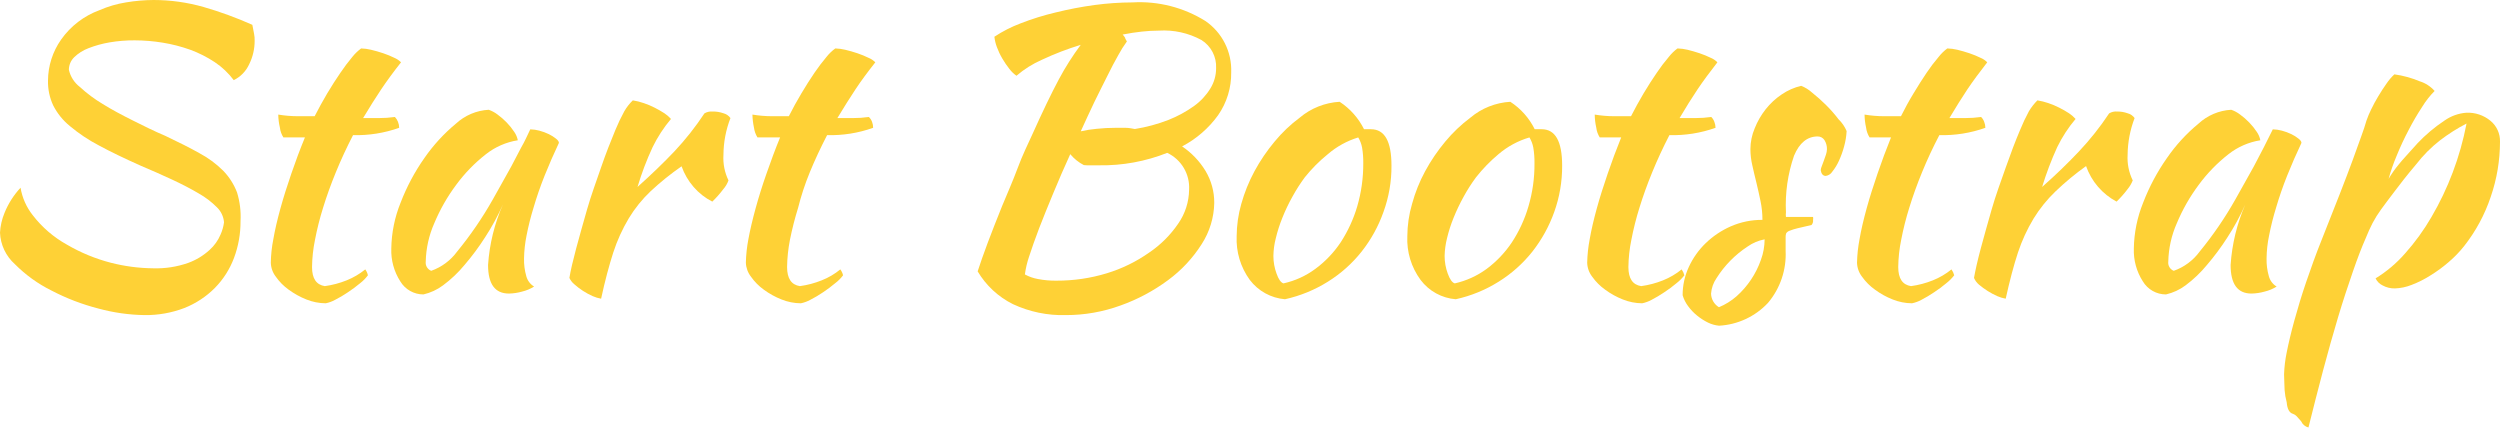
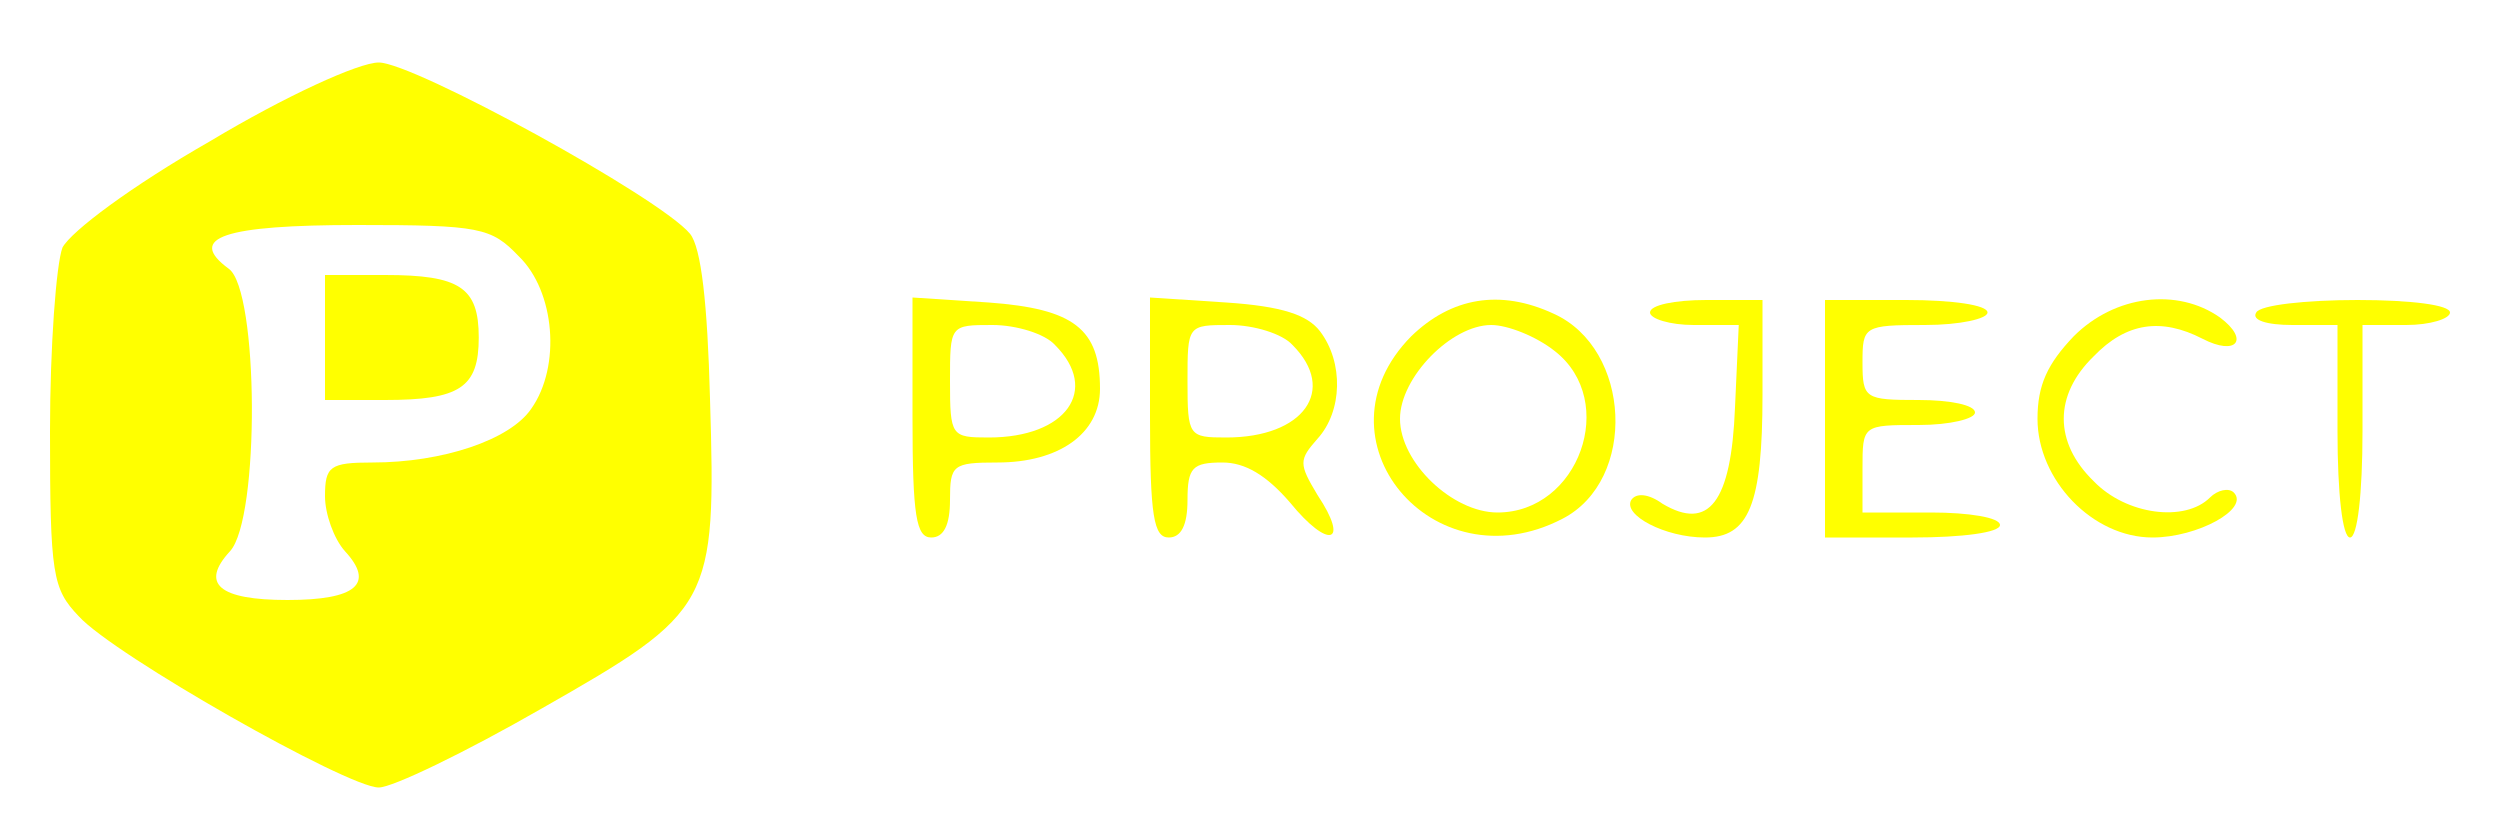
- <svg xmlns="http://www.w3.org/2000/svg" viewBox="0 0 228.66 39.08">
-   <style>.cls-1{fill:#fed136;}</style>
-   <path class="cls-1" d="M23.08,15.17c.07.4.13.68.16.83a2.66,2.66,0,0,1,.05.62,4.76,4.76,0,0,1-.51,2.18,3,3,0,0,1-1.4,1.43,7.12,7.12,0,0,0-1.73-1.64,10.8,10.8,0,0,0-2.25-1.14,14.23,14.23,0,0,0-2.53-.65,16,16,0,0,0-2.55-.21,13,13,0,0,0-2.32.19,9.91,9.91,0,0,0-1.91.53,3.79,3.79,0,0,0-1.31.83,1.61,1.61,0,0,0-.48,1.14,2.73,2.73,0,0,0,1,1.57,12.76,12.76,0,0,0,2.09,1.56c.82.51,1.74,1,2.74,1.5s2,1,3,1.42c1.2.57,2.24,1.09,3.11,1.58a9.31,9.31,0,0,1,2.16,1.59,5.83,5.83,0,0,1,1.28,2A7.5,7.5,0,0,1,22,33.12a9.43,9.43,0,0,1-.6,3.38,7.84,7.84,0,0,1-1.75,2.74,8.21,8.21,0,0,1-2.78,1.83,9.85,9.85,0,0,1-3.65.65A17,17,0,0,1,9,41.12a20,20,0,0,1-4.3-1.65,12.61,12.61,0,0,1-3.33-2.4A4.09,4.09,0,0,1,0,34.18a5.48,5.48,0,0,1,.41-1.8,7.5,7.5,0,0,1,1.47-2.31A5.49,5.49,0,0,0,3,32.59a10.14,10.14,0,0,0,3.13,2.69,15.79,15.79,0,0,0,4,1.65,16.23,16.23,0,0,0,3.87.51,8.83,8.83,0,0,0,3.23-.5,5.89,5.89,0,0,0,1.94-1.18,3.94,3.94,0,0,0,1-1.4,4,4,0,0,0,.32-1.13,2.14,2.14,0,0,0-.65-1.37,7.65,7.65,0,0,0-1.67-1.27c-.69-.41-1.5-.83-2.42-1.26s-1.88-.85-2.87-1.27c-1.48-.66-2.77-1.28-3.84-1.86a14.83,14.83,0,0,1-2.65-1.77,5.88,5.88,0,0,1-1.53-1.9,5.1,5.1,0,0,1-.47-2.26,6.57,6.57,0,0,1,1.2-3.75A7.41,7.41,0,0,1,9.1,13.83a10,10,0,0,1,2.42-.71,15.83,15.83,0,0,1,2.53-.22,16.76,16.76,0,0,1,4.57.64A34.29,34.29,0,0,1,23.08,15.17Z" transform="translate(0 -12.9)" />
-   <path class="cls-1" d="M25.92,25.47a2.16,2.16,0,0,1-.32-.9,5.75,5.75,0,0,1-.15-1.19,11.13,11.13,0,0,0,1.77.15h1.56c.36-.7.74-1.4,1.15-2.09s.82-1.32,1.21-1.89a17.57,17.57,0,0,1,1.09-1.45,4.35,4.35,0,0,1,.8-.77,4.29,4.29,0,0,1,.9.12c.37.09.74.19,1.12.32s.72.27,1,.41a1.89,1.89,0,0,1,.63.42c-.71.9-1.31,1.72-1.82,2.48s-1.06,1.64-1.65,2.62h1.44a10.58,10.58,0,0,0,1.47-.1,1.28,1.28,0,0,1,.28.44,1.5,1.5,0,0,1,.11.55,11.71,11.71,0,0,1-4.22.67c-.59,1.14-1.11,2.27-1.57,3.39s-.85,2.21-1.17,3.25a26.36,26.36,0,0,0-.74,2.94,13.17,13.17,0,0,0-.27,2.49q0,1.56,1.17,1.74a8.46,8.46,0,0,0,2-.53,6.68,6.68,0,0,0,1.7-1,1.42,1.42,0,0,1,.24.54,3.7,3.7,0,0,1-.72.73,12.51,12.51,0,0,1-1.12.83,10.47,10.47,0,0,1-1.17.69,3,3,0,0,1-.85.31,4.85,4.85,0,0,1-1.77-.35,7.38,7.38,0,0,1-1.61-.89,4.93,4.93,0,0,1-1.18-1.19,2.19,2.19,0,0,1-.46-1.29,11.94,11.94,0,0,1,.23-2.14c.15-.87.37-1.8.65-2.82s.62-2.08,1-3.19.79-2.21,1.24-3.3Z" transform="translate(0 -12.9)" />
-   <path class="cls-1" d="M48.5,24.73a3.45,3.45,0,0,1,.83.12,4.92,4.92,0,0,1,.87.32,3.48,3.48,0,0,1,.65.41q.27.21.27.39c-.47,1-.91,2-1.31,3s-.74,2-1,2.89a24.37,24.37,0,0,0-.65,2.58,11.63,11.63,0,0,0-.23,2.09,5.4,5.4,0,0,0,.21,1.64,1.58,1.58,0,0,0,.71.94,3.64,3.64,0,0,1-1.1.46,4.72,4.72,0,0,1-1.2.18c-1.28,0-1.91-.87-1.91-2.62A16.45,16.45,0,0,1,46,31.6a21.14,21.14,0,0,1-1.63,3,22.3,22.3,0,0,1-1.87,2.52A11.21,11.21,0,0,1,40.52,39a4.79,4.79,0,0,1-1.79.83,2.46,2.46,0,0,1-2.12-1.2,5.2,5.2,0,0,1-.82-3,11.6,11.6,0,0,1,.85-4.19,18.86,18.86,0,0,1,2.18-4.09,15.66,15.66,0,0,1,2.88-3.14,4.81,4.81,0,0,1,3-1.27,2.89,2.89,0,0,1,.8.43,6.43,6.43,0,0,1,.85.74,5.91,5.91,0,0,1,.69.86,2,2,0,0,1,.32.76A6.31,6.31,0,0,0,44.45,27a14.3,14.3,0,0,0-2.73,2.81,16.49,16.49,0,0,0-2,3.51,9.17,9.17,0,0,0-.78,3.5.8.8,0,0,0,.5.85,5,5,0,0,0,2.37-1.76,33.44,33.44,0,0,0,3.26-4.76l.79-1.41c.3-.52.6-1.07.91-1.63l.9-1.72C48,25.83,48.24,25.27,48.5,24.73Z" transform="translate(0 -12.9)" />
-   <path class="cls-1" d="M52.08,38.32c.11-.68.32-1.58.62-2.7s.64-2.32,1-3.58.83-2.53,1.27-3.81.89-2.42,1.31-3.43a17,17,0,0,1,.82-1.72,4.49,4.49,0,0,1,.78-1,5.82,5.82,0,0,1,1,.25,7.17,7.17,0,0,1,1,.42,10.06,10.06,0,0,1,.89.51,3,3,0,0,1,.6.52,12.47,12.47,0,0,0-1.68,2.58A26.67,26.67,0,0,0,58.31,30q1.9-1.7,3.38-3.26a26,26,0,0,0,2.74-3.47,1.24,1.24,0,0,1,.74-.17,2.8,2.8,0,0,1,1,.16,1.13,1.13,0,0,1,.64.44,9.39,9.39,0,0,0-.64,3.36,4.67,4.67,0,0,0,.46,2.34,2.52,2.52,0,0,1-.48.81,9.48,9.48,0,0,1-1,1.13A5.64,5.64,0,0,1,63.44,30a5.85,5.85,0,0,1-1.1-1.89,25,25,0,0,0-2.83,2.28,11.89,11.89,0,0,0-2,2.48A15.33,15.33,0,0,0,56.09,36c-.38,1.18-.76,2.59-1.11,4.22a3.32,3.32,0,0,1-.76-.23,6.46,6.46,0,0,1-.89-.48,6.29,6.29,0,0,1-.79-.6A1.65,1.65,0,0,1,52.08,38.32Z" transform="translate(0 -12.9)" />
-   <path class="cls-1" d="M69.28,25.47a2.31,2.31,0,0,1-.32-.9,6.42,6.42,0,0,1-.14-1.19,11.13,11.13,0,0,0,1.77.15h1.56c.35-.7.74-1.4,1.15-2.09s.81-1.32,1.2-1.89a17.48,17.48,0,0,1,1.1-1.45,4.05,4.05,0,0,1,.8-.77,4.46,4.46,0,0,1,.9.12c.37.09.74.19,1.12.32s.72.27,1,.41a1.85,1.85,0,0,1,.64.42c-.71.9-1.32,1.72-1.82,2.48s-1.06,1.64-1.65,2.62H78a10.37,10.37,0,0,0,1.47-.1,1.17,1.17,0,0,1,.29.44,1.49,1.49,0,0,1,.1.55,11.62,11.62,0,0,1-4.21.67c-.59,1.14-1.12,2.27-1.58,3.39S73.26,30.86,73,31.9a28.93,28.93,0,0,0-.75,2.94,14,14,0,0,0-.26,2.49q0,1.56,1.17,1.74a8.38,8.38,0,0,0,2-.53,6.35,6.35,0,0,0,1.7-1,1.47,1.47,0,0,1,.25.54,3.53,3.53,0,0,1-.73.73,12.33,12.33,0,0,1-1.11.83,10.47,10.47,0,0,1-1.17.69,3.1,3.1,0,0,1-.85.31,4.85,4.85,0,0,1-1.77-.35,7.16,7.16,0,0,1-1.61-.89,4.93,4.93,0,0,1-1.18-1.19,2.2,2.2,0,0,1-.47-1.29,13,13,0,0,1,.23-2.14c.16-.87.38-1.8.66-2.82s.61-2.08,1-3.19.79-2.21,1.24-3.3Z" transform="translate(0 -12.9)" />
-   <path class="cls-1" d="M112.61,19.52a6.68,6.68,0,0,1-1.2,3.92,9.49,9.49,0,0,1-3.29,2.85,7.24,7.24,0,0,1,2.14,2.24,5.61,5.61,0,0,1,.8,2.93,7.17,7.17,0,0,1-1.15,3.77,12.21,12.21,0,0,1-3.07,3.29,16.72,16.72,0,0,1-4.35,2.32,14.54,14.54,0,0,1-5,.88,10.74,10.74,0,0,1-4.84-1,7.78,7.78,0,0,1-3.23-3q.34-1.06.93-2.64c.39-1,.82-2.16,1.3-3.32s1-2.33,1.43-3.49.94-2.2,1.36-3.12c.9-2,1.7-3.67,2.41-5a24.86,24.86,0,0,1,2-3.15,26.71,26.71,0,0,0-3.54,1.36,9.33,9.33,0,0,0-2.34,1.47,2.91,2.91,0,0,1-.65-.63,8.15,8.15,0,0,1-.64-.94,6.29,6.29,0,0,1-.5-1.05,3.94,3.94,0,0,1-.23-.95,12,12,0,0,1,2.39-1.22,23.75,23.75,0,0,1,3.21-1,33.74,33.74,0,0,1,3.55-.68,26.83,26.83,0,0,1,3.49-.24,11.36,11.36,0,0,1,6.66,1.7A5.44,5.44,0,0,1,112.61,19.52ZM99.13,28a4,4,0,0,1-1.24-1c-.55,1.2-1.06,2.38-1.54,3.54s-.92,2.23-1.3,3.22-.68,1.86-.92,2.59A8.69,8.69,0,0,0,93.74,38a3.87,3.87,0,0,0,1.19.42,8.25,8.25,0,0,0,1.72.15,15.56,15.56,0,0,0,4.6-.68A13.63,13.63,0,0,0,105.11,36a9.93,9.93,0,0,0,2.65-2.64,5.53,5.53,0,0,0,1-3.11,3.51,3.51,0,0,0-2-3.37,16.2,16.2,0,0,1-6.23,1.14h-.76A3.79,3.79,0,0,1,99.13,28ZM106,15.7a14.6,14.6,0,0,0-1.57.09c-.56.06-1.14.15-1.75.27a1.33,1.33,0,0,1,.23.3c0,.1.11.21.16.33a10.77,10.77,0,0,0-.78,1.24c-.31.55-.65,1.18-1,1.9s-.77,1.51-1.19,2.39-.83,1.77-1.25,2.69a10.89,10.89,0,0,1,1.47-.23,16.47,16.47,0,0,1,1.71-.09c.31,0,.61,0,.91,0s.58.06.86.11a15.06,15.06,0,0,0,3.07-.83,10.86,10.86,0,0,0,2.35-1.28A5.48,5.48,0,0,0,110.7,21a3.51,3.51,0,0,0,.53-1.87,2.87,2.87,0,0,0-1.34-2.57A7.22,7.22,0,0,0,106,15.7Z" transform="translate(0 -12.9)" />
-   <path class="cls-1" d="M117.53,40.27a4.51,4.51,0,0,1-3.22-1.77,6.31,6.31,0,0,1-1.2-4,11,11,0,0,1,.42-2.94,14.51,14.51,0,0,1,1.21-3,16.37,16.37,0,0,1,1.84-2.71,13.15,13.15,0,0,1,2.3-2.19,6.21,6.21,0,0,1,3.65-1.45,6.4,6.4,0,0,1,2.23,2.51l.32,0,.31,0c1.26,0,1.88,1.11,1.88,3.33a12.13,12.13,0,0,1-.73,4.23,12.61,12.61,0,0,1-2,3.63,12.09,12.09,0,0,1-3.08,2.75A12.45,12.45,0,0,1,117.53,40.27Zm1.81-11.15a15.33,15.33,0,0,0-1.13,1.77,16.13,16.13,0,0,0-.92,1.93,13,13,0,0,0-.6,1.87,6.79,6.79,0,0,0-.22,1.62,4.65,4.65,0,0,0,.29,1.62c.18.52.4.82.63.89a7.68,7.68,0,0,0,2.92-1.33,9.7,9.7,0,0,0,2.31-2.42,12.49,12.49,0,0,0,1.52-3.3,13.82,13.82,0,0,0,.55-3.93,7.84,7.84,0,0,0-.11-1.45,2.8,2.8,0,0,0-.35-.92A7.71,7.71,0,0,0,121.45,27,13.82,13.82,0,0,0,119.34,29.12Z" transform="translate(0 -12.9)" />
-   <path class="cls-1" d="M133.15,40.27a4.47,4.47,0,0,1-3.22-1.77,6.25,6.25,0,0,1-1.21-4,10.62,10.62,0,0,1,.43-2.94,13.93,13.93,0,0,1,1.2-3,16.37,16.37,0,0,1,1.84-2.71,13.51,13.51,0,0,1,2.3-2.19,6.23,6.23,0,0,1,3.65-1.45,6.33,6.33,0,0,1,2.23,2.51l.32,0,.32,0c1.25,0,1.87,1.11,1.87,3.33a12.36,12.36,0,0,1-.72,4.23,12.87,12.87,0,0,1-2,3.63,12.09,12.09,0,0,1-3.08,2.75A12.39,12.39,0,0,1,133.15,40.27ZM135,29.12a15.33,15.33,0,0,0-1.13,1.77,17.83,17.83,0,0,0-.92,1.93,13,13,0,0,0-.6,1.87,7.34,7.34,0,0,0-.22,1.62,4.65,4.65,0,0,0,.29,1.62c.19.52.4.82.64.89a7.82,7.82,0,0,0,2.92-1.33,9.84,9.84,0,0,0,2.3-2.42,12.18,12.18,0,0,0,1.52-3.3,13.48,13.48,0,0,0,.55-3.93,7.84,7.84,0,0,0-.11-1.45,2.8,2.8,0,0,0-.35-.92A7.71,7.71,0,0,0,137.06,27,14.28,14.28,0,0,0,135,29.12Z" transform="translate(0 -12.9)" />
-   <path class="cls-1" d="M146.32,25.47a2.16,2.16,0,0,1-.32-.9,5.66,5.66,0,0,1-.14-1.19,10.94,10.94,0,0,0,1.77.15h1.55c.36-.7.74-1.4,1.15-2.09s.82-1.32,1.21-1.89a15.52,15.52,0,0,1,1.1-1.45,4.07,4.07,0,0,1,.79-.77,4.46,4.46,0,0,1,.91.12c.36.09.73.19,1.11.32s.72.27,1,.41a1.79,1.79,0,0,1,.63.42c-.7.9-1.31,1.72-1.82,2.48s-1.06,1.64-1.64,2.62h1.43a10.58,10.58,0,0,0,1.47-.1,1.15,1.15,0,0,1,.28.44,1.5,1.5,0,0,1,.11.55,11.67,11.67,0,0,1-4.22.67c-.59,1.14-1.11,2.27-1.57,3.39s-.85,2.21-1.17,3.25a26.36,26.36,0,0,0-.74,2.94,13.17,13.17,0,0,0-.27,2.49q0,1.56,1.17,1.74a8.46,8.46,0,0,0,2-.53,6.51,6.51,0,0,0,1.7-1,1.66,1.66,0,0,1,.25.54,4.13,4.13,0,0,1-.73.73,11.22,11.22,0,0,1-1.12.83,11.36,11.36,0,0,1-1.16.69,3.1,3.1,0,0,1-.85.31,4.85,4.85,0,0,1-1.77-.35,7.16,7.16,0,0,1-1.61-.89,5,5,0,0,1-1.19-1.19,2.19,2.19,0,0,1-.46-1.29,13,13,0,0,1,.23-2.14c.15-.87.37-1.8.65-2.82s.62-2.08,1-3.19.79-2.21,1.23-3.3Z" transform="translate(0 -12.9)" />
-   <path class="cls-1" d="M168.9,24.89a6.59,6.59,0,0,1-.23,1.4,8.34,8.34,0,0,1-.47,1.31,4.63,4.63,0,0,1-.61,1,.84.84,0,0,1-.6.39c-.26,0-.41-.2-.46-.53a1.13,1.13,0,0,1,.09-.34c.06-.15.12-.32.19-.51s.14-.38.2-.57a1.65,1.65,0,0,0,.09-.49,1.51,1.51,0,0,0-.23-.84.73.73,0,0,0-.62-.33c-.95,0-1.67.59-2.16,1.76a13.82,13.82,0,0,0-.74,5.18,1.57,1.57,0,0,0,0,.42h2.48a.85.85,0,0,1,0,.28.59.59,0,0,1-.14.46l-1.29.3a5.39,5.39,0,0,0-.73.23.59.59,0,0,0-.3.23,1,1,0,0,0-.05.33c0,.19,0,.38,0,.57s0,.42,0,.7a6.88,6.88,0,0,1-1.61,4.76,6.61,6.61,0,0,1-4.48,2.09,2.94,2.94,0,0,1-1-.28,5.19,5.19,0,0,1-1-.64,4.54,4.54,0,0,1-.83-.87,3.1,3.1,0,0,1-.5-1,6.11,6.11,0,0,1,.57-2.59,7.21,7.21,0,0,1,1.54-2.17,7.86,7.86,0,0,1,2.3-1.54,7.11,7.11,0,0,1,2.89-.59,8.42,8.42,0,0,0-.18-1.74c-.12-.57-.24-1.12-.37-1.65s-.26-1.06-.37-1.57a6.56,6.56,0,0,1-.18-1.51,4.93,4.93,0,0,1,.39-1.9,7,7,0,0,1,1-1.74,6.42,6.42,0,0,1,1.48-1.37,5.33,5.33,0,0,1,1.77-.78,3.23,3.23,0,0,1,1,.62,14.82,14.82,0,0,1,1.29,1.15,12.13,12.13,0,0,1,1.13,1.29A3.24,3.24,0,0,1,168.9,24.89ZM157.22,41a5.82,5.82,0,0,0,1.61-1,8,8,0,0,0,2.23-3.33,5.54,5.54,0,0,0,.34-1.88,4,4,0,0,0-1.56.66A9.54,9.54,0,0,0,157,38.34a2.86,2.86,0,0,0-.5,1.42A1.5,1.5,0,0,0,157.22,41Z" transform="translate(0 -12.9)" />
-   <path class="cls-1" d="M171,25.47a2.16,2.16,0,0,1-.32-.9,5.66,5.66,0,0,1-.14-1.19,10.94,10.94,0,0,0,1.77.15h1.56c.35-.7.73-1.4,1.15-2.09s.81-1.32,1.2-1.89a15.52,15.52,0,0,1,1.1-1.45,4.07,4.07,0,0,1,.79-.77,4.46,4.46,0,0,1,.91.12c.36.09.73.19,1.11.32s.72.27,1,.41a1.79,1.79,0,0,1,.63.42c-.7.9-1.31,1.72-1.82,2.48s-1.05,1.64-1.64,2.62h1.43a10.58,10.58,0,0,0,1.47-.1,1.15,1.15,0,0,1,.28.44,1.5,1.5,0,0,1,.11.55,11.66,11.66,0,0,1-4.21.67c-.6,1.14-1.12,2.27-1.58,3.39s-.85,2.21-1.17,3.25a26.36,26.36,0,0,0-.74,2.94,13.17,13.17,0,0,0-.27,2.49q0,1.56,1.17,1.74a8.46,8.46,0,0,0,2-.53,6.51,6.51,0,0,0,1.7-1,1.66,1.66,0,0,1,.25.54,4.13,4.13,0,0,1-.73.73,11.22,11.22,0,0,1-1.12.83,11.36,11.36,0,0,1-1.16.69,3.1,3.1,0,0,1-.85.31,4.85,4.85,0,0,1-1.77-.35,7.16,7.16,0,0,1-1.61-.89,5,5,0,0,1-1.19-1.19,2.19,2.19,0,0,1-.46-1.29,13,13,0,0,1,.23-2.14c.15-.87.37-1.8.65-2.82s.62-2.08,1-3.19.79-2.21,1.23-3.3Z" transform="translate(0 -12.9)" />
-   <path class="cls-1" d="M180.55,38.32c.12-.68.32-1.58.62-2.7s.64-2.32,1-3.58.83-2.53,1.28-3.81.88-2.42,1.31-3.43a17.28,17.28,0,0,1,.81-1.72,5.13,5.13,0,0,1,.78-1,6.15,6.15,0,0,1,1,.25,7.54,7.54,0,0,1,1,.42,8.8,8.8,0,0,1,.89.51,3,3,0,0,1,.6.52,12.47,12.47,0,0,0-1.68,2.58A29.42,29.42,0,0,0,186.78,30c1.28-1.13,2.4-2.22,3.38-3.26a26.08,26.08,0,0,0,2.75-3.47,1.22,1.22,0,0,1,.74-.17,2.75,2.75,0,0,1,.95.16,1.13,1.13,0,0,1,.64.44,9.61,9.61,0,0,0-.64,3.36,4.66,4.66,0,0,0,.47,2.34,3,3,0,0,1-.48.81,9.57,9.57,0,0,1-1,1.13,5.88,5.88,0,0,1-2.79-3.25A25.16,25.16,0,0,0,188,30.41a12.57,12.57,0,0,0-2,2.48A15.32,15.32,0,0,0,184.57,36c-.39,1.18-.76,2.59-1.12,4.22a3.47,3.47,0,0,1-.76-.23A7,7,0,0,1,181,38.93,1.65,1.65,0,0,1,180.55,38.32Z" transform="translate(0 -12.9)" />
-   <path class="cls-1" d="M207.88,24.73a3.45,3.45,0,0,1,.83.12,4.92,4.92,0,0,1,.87.32,3.48,3.48,0,0,1,.65.41q.27.21.27.39c-.47,1-.91,2-1.31,3s-.74,2-1,2.89a24.37,24.37,0,0,0-.65,2.58,10.79,10.79,0,0,0-.23,2.09,5.4,5.4,0,0,0,.21,1.64,1.58,1.58,0,0,0,.71.94,3.64,3.64,0,0,1-1.1.46,4.72,4.72,0,0,1-1.2.18c-1.28,0-1.91-.87-1.91-2.62a16.7,16.7,0,0,1,1.34-5.52,21.14,21.14,0,0,1-1.63,3,22.3,22.3,0,0,1-1.87,2.52A11.21,11.21,0,0,1,199.9,39a4.79,4.79,0,0,1-1.79.83,2.46,2.46,0,0,1-2.12-1.2,5.2,5.2,0,0,1-.82-3,11.6,11.6,0,0,1,.85-4.19,18.86,18.86,0,0,1,2.18-4.09,15.37,15.37,0,0,1,2.88-3.14,4.81,4.81,0,0,1,3-1.27,2.89,2.89,0,0,1,.8.43,6.43,6.43,0,0,1,.85.74,5.91,5.91,0,0,1,.69.86,2,2,0,0,1,.32.76A6.31,6.31,0,0,0,203.83,27a14.3,14.3,0,0,0-2.73,2.81,16.49,16.49,0,0,0-2,3.51,9.17,9.17,0,0,0-.78,3.5.8.8,0,0,0,.5.85,5,5,0,0,0,2.37-1.76,33.44,33.44,0,0,0,3.26-4.76l.79-1.41c.3-.52.6-1.07.91-1.63l.9-1.72C207.34,25.83,207.62,25.27,207.88,24.73Z" transform="translate(0 -12.9)" />
-   <path class="cls-1" d="M209.72,50.75c-.33-.09-.52-.45-.57-1.06a5.94,5.94,0,0,1-.19-1.1c0-.42-.05-.91-.05-1.45a11.83,11.83,0,0,1,.24-2c.17-.86.4-1.83.7-2.92s.65-2.26,1.08-3.52.89-2.54,1.41-3.84c.64-1.63,1.19-3,1.67-4.23s.86-2.23,1.18-3.1.58-1.59.78-2.16.36-1,.48-1.45a8.64,8.64,0,0,1,.42-1,13.36,13.36,0,0,1,.66-1.22c.24-.41.5-.8.76-1.17a4.92,4.92,0,0,1,.71-.83,9.44,9.44,0,0,1,2.33.64,3,3,0,0,1,1.35.88,7.92,7.92,0,0,0-1.13,1.44,23.25,23.25,0,0,0-1.24,2.12,25.29,25.29,0,0,0-1.1,2.36,17.08,17.08,0,0,0-.74,2.12,10.32,10.32,0,0,1,.92-1.31c.37-.47,1-1.12,1.73-1.95a14.22,14.22,0,0,1,2.46-2.07,4,4,0,0,1,2-.72,3.23,3.23,0,0,1,2.21.74,2.39,2.39,0,0,1,.87,1.91,15.52,15.52,0,0,1-.85,5.05,15,15,0,0,1-2.44,4.51A10.39,10.39,0,0,1,224,36.84a12.57,12.57,0,0,1-1.7,1.25,9.34,9.34,0,0,1-1.73.87,4.5,4.5,0,0,1-1.52.32,2.24,2.24,0,0,1-1.12-.27,1.36,1.36,0,0,1-.65-.65,11.69,11.69,0,0,0,2.69-2.27,20.19,20.19,0,0,0,2.42-3.34,26.61,26.61,0,0,0,1.95-4.09,27.19,27.19,0,0,0,1.26-4.46,16,16,0,0,0-2.43,1.54A12.33,12.33,0,0,0,221,27.92c-.85,1-1.52,1.87-2,2.51s-.9,1.18-1.22,1.63a10.31,10.31,0,0,0-.78,1.25c-.2.39-.42.87-.65,1.44-.33.75-.72,1.75-1.15,3s-.89,2.62-1.35,4.16-.92,3.17-1.38,4.9-.9,3.47-1.33,5.19a1,1,0,0,1-.67-.57c-.19-.21-.33-.36-.41-.46A.81.81,0,0,0,209.72,50.75Z" transform="translate(0 -12.9)" />
+ <svg xmlns="http://www.w3.org/2000/svg" version="1.0" width="200pt" height="67pt" viewBox="0 0 200 67" preserveAspectRatio="xMidYMid meet">
+   <g transform="translate(0,67) scale(0.1,-0.1)" fill="#ffff00" stroke="none">
+     <path d="M168 557 c-63 -36 -111 -72 -118 -85 -5 -13 -10 -79 -10 -147 0 -115 2 -126 23 -148 28 -31 215 -137 240 -137 11 0 69 28 130 63 137 78 140 83 135 248 -2 76 -7 121 -16 132 -24 29 -221 137 -249 137 -16 0 -75 -27 -135 -63z m247 -92 c29 -28 34 -88 10 -122 -17 -25 -71 -43 -127 -43 -34 0 -38 -3 -38 -27 0 -14 7 -34 16 -44 24 -26 9 -39 -46 -39 -55 0 -70 13 -46 39 24 26 23 209 -1 226 -34 25 -4 35 103 35 98 0 107 -2 129 -25z" />
+     <path d="M260 400 l0 -50 48 0 c60 0 75 10 75 50 0 40 -15 50 -75 50 l-48 0 0 -50z" />
+     <path d="M730 336 c0 -79 3 -96 15 -96 10 0 15 10 15 30 0 28 2 30 38 30 49 0 82 23 82 59 0 48 -21 64 -89 69 l-61 4 0 -96z m114 58 c36 -36 9 -74 -53 -74 -30 0 -31 1 -31 45 0 45 0 45 34 45 19 0 42 -7 50 -16z" />
+     <path d="M920 336 c0 -79 3 -96 15 -96 10 0 15 10 15 30 0 26 4 30 28 30 18 0 35 -10 54 -32 31 -38 48 -33 22 6 -15 25 -15 28 0 45 20 22 21 61 2 86 -10 13 -30 20 -75 23 l-61 4 0 -96z m114 58 c36 -36 9 -74 -53 -74 -30 0 -31 1 -31 45 0 45 0 45 34 45 19 0 42 -7 50 -16z" />
+     <path d="M1129 401 c-81 -82 17 -200 121 -146 60 31 55 136 -7 164 -43 20 -82 13 -114 -18z m115 -12 c51 -40 19 -129 -46 -129 -36 0 -78 40 -78 75 0 33 41 75 73 75 13 0 36 -9 51 -21z" />
+     <path d="M1320 420 c0 -5 16 -10 35 -10 l36 0 -3 -66 c-3 -76 -21 -99 -58 -77 -11 8 -21 9 -25 3 -7 -12 27 -30 59 -30 35 0 46 26 46 114 l0 76 -45 0 c-25 0 -45 -4 -45 -10z" />
+     <path d="M1460 335 l0 -95 70 0 c40 0 70 4 70 10 0 6 -25 10 -55 10 l-55 0 0 35 c0 35 0 35 45 35 25 0 45 5 45 10 0 6 -20 10 -45 10 -43 0 -45 1 -45 30 0 29 1 30 50 30 28 0 50 5 50 10 0 6 -28 10 -65 10 l-65 0 0 -95z" />
+     <path d="M1659 401 c-21 -22 -29 -39 -29 -66 0 -49 44 -95 92 -95 36 0 78 23 65 36 -4 4 -13 2 -19 -4 -20 -20 -67 -14 -93 13 -32 31 -32 69 0 100 26 27 54 31 87 14 27 -14 38 -1 14 17 -34 24 -84 18 -117 -15z" />
+     <path d="M1805 420 c-4 -6 8 -10 29 -10 l36 0 0 -85 c0 -50 4 -85 10 -85 6 0 10 35 10 85 l0 85 35 0 c19 0 35 5 35 10 0 6 -31 10 -74 10 -41 0 -78 -4 -81 -10z" />
+   </g>
</svg>
